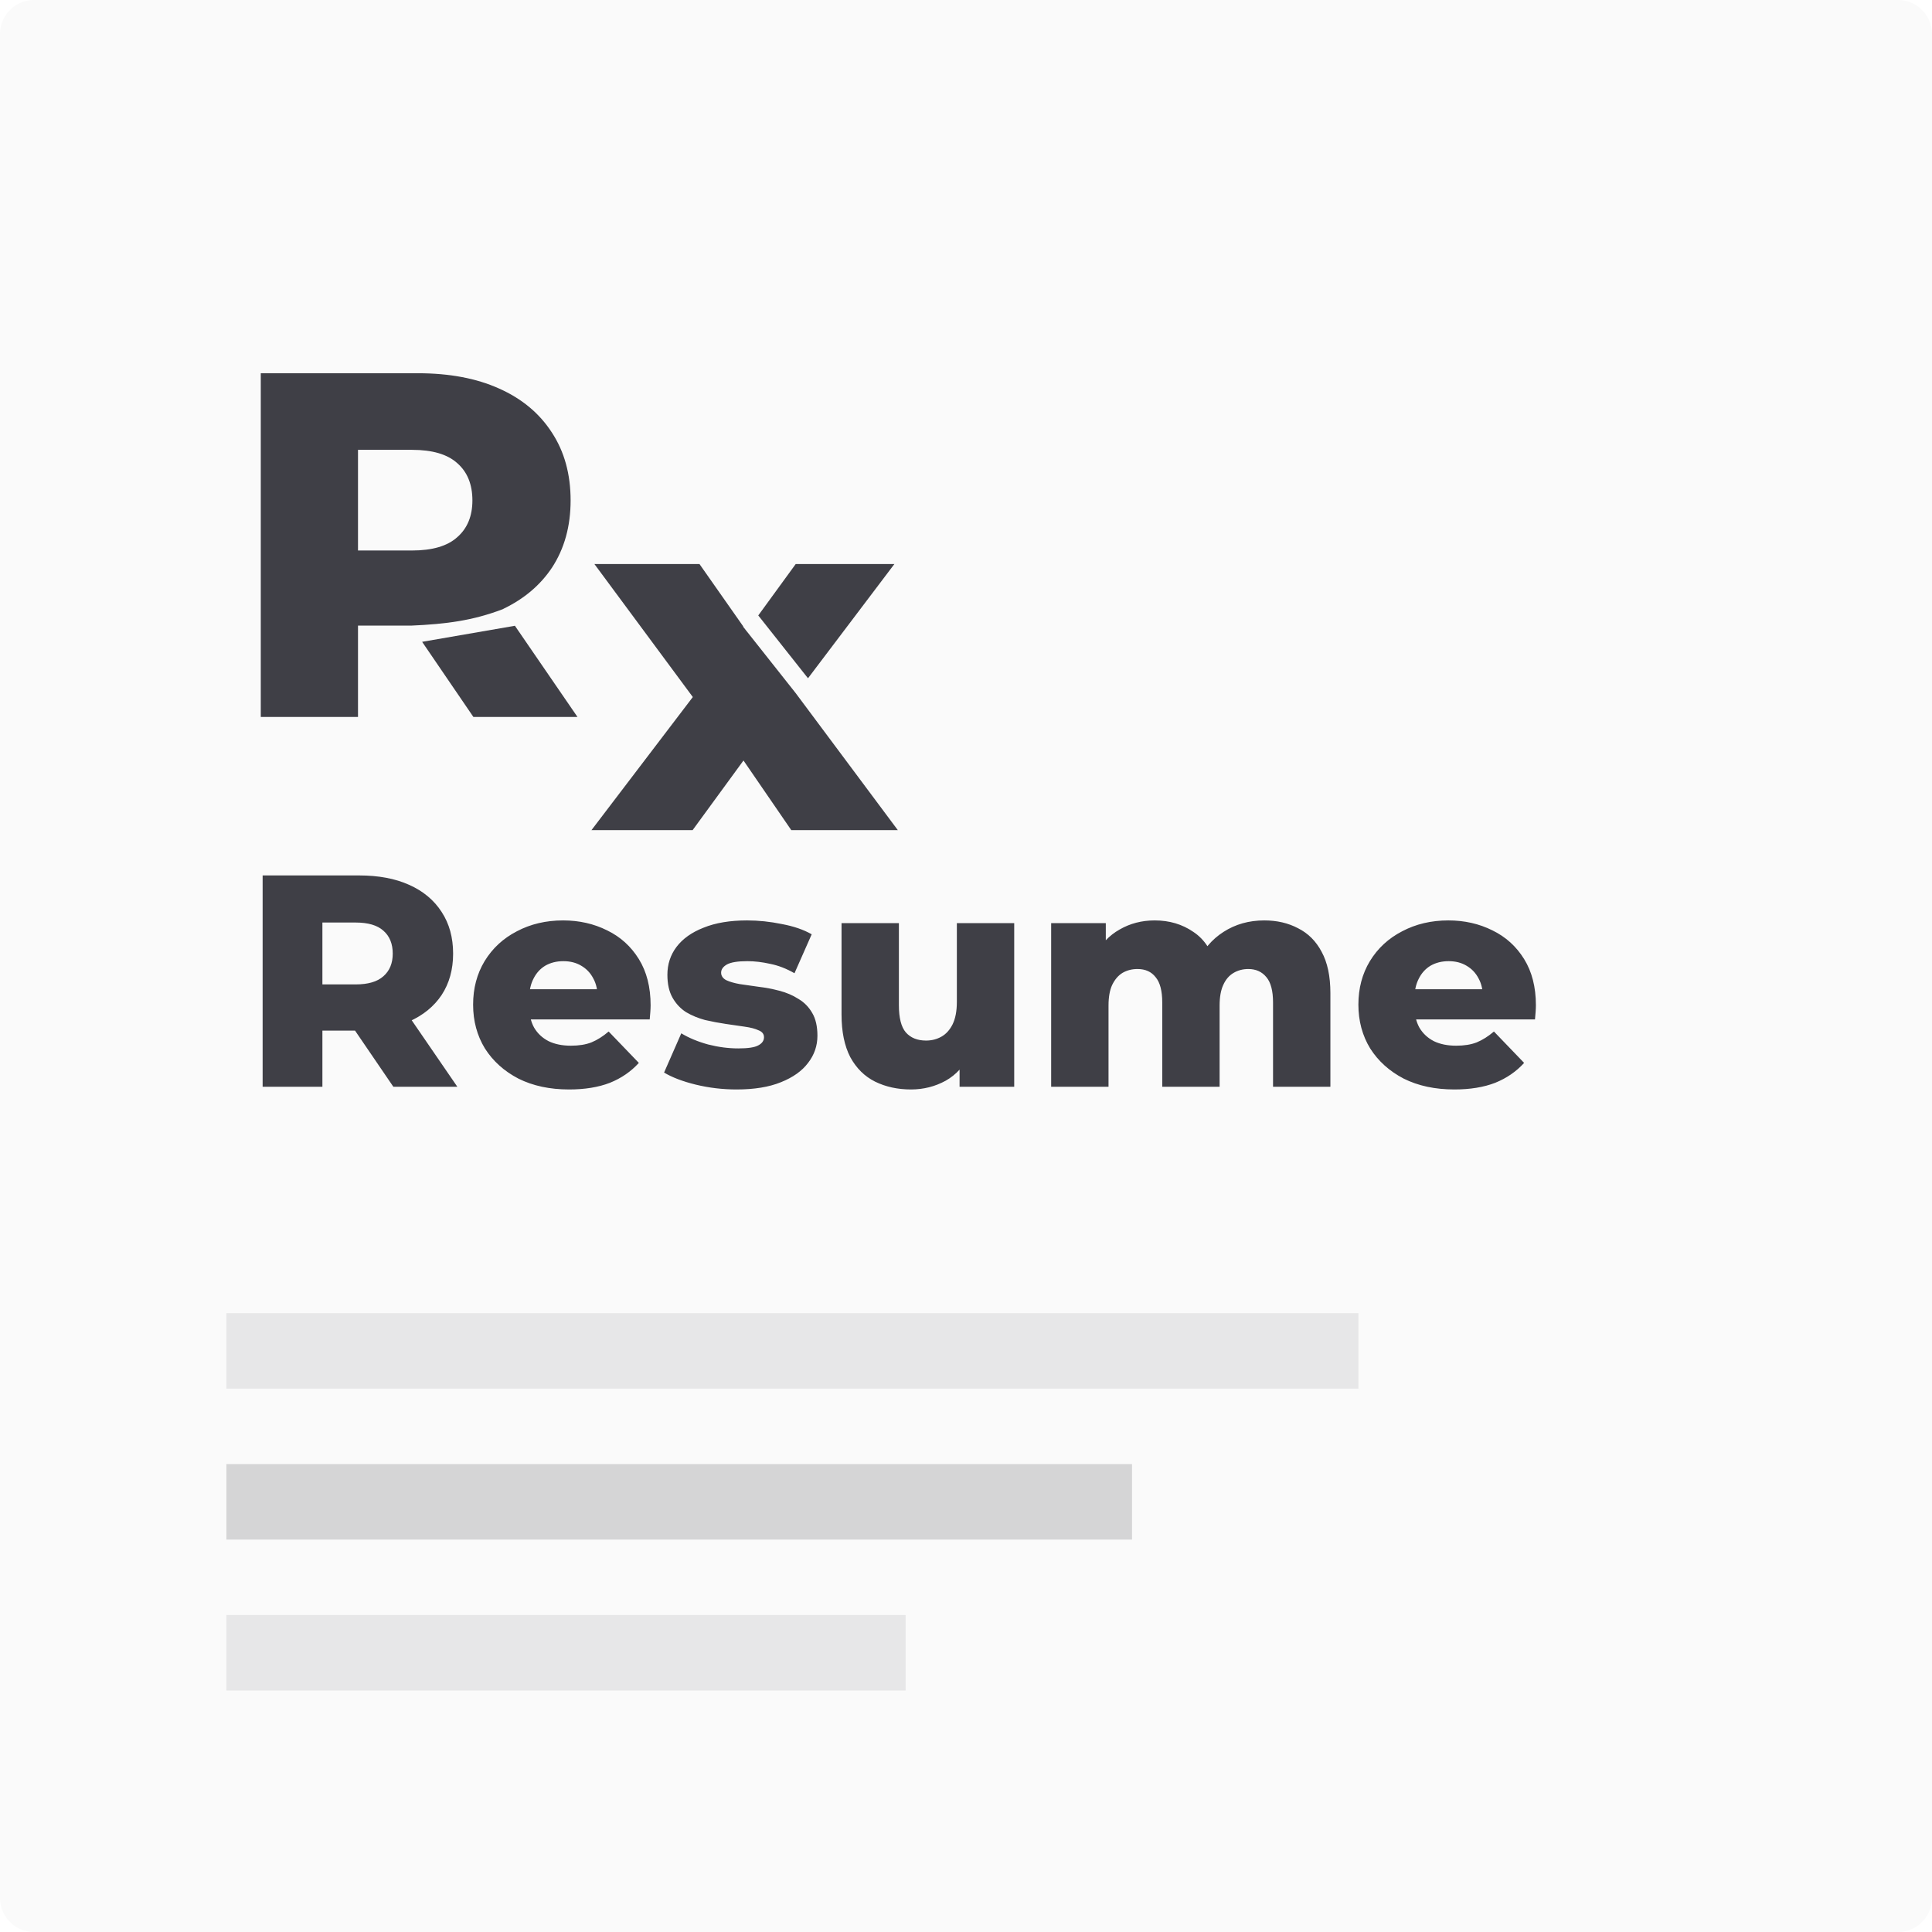
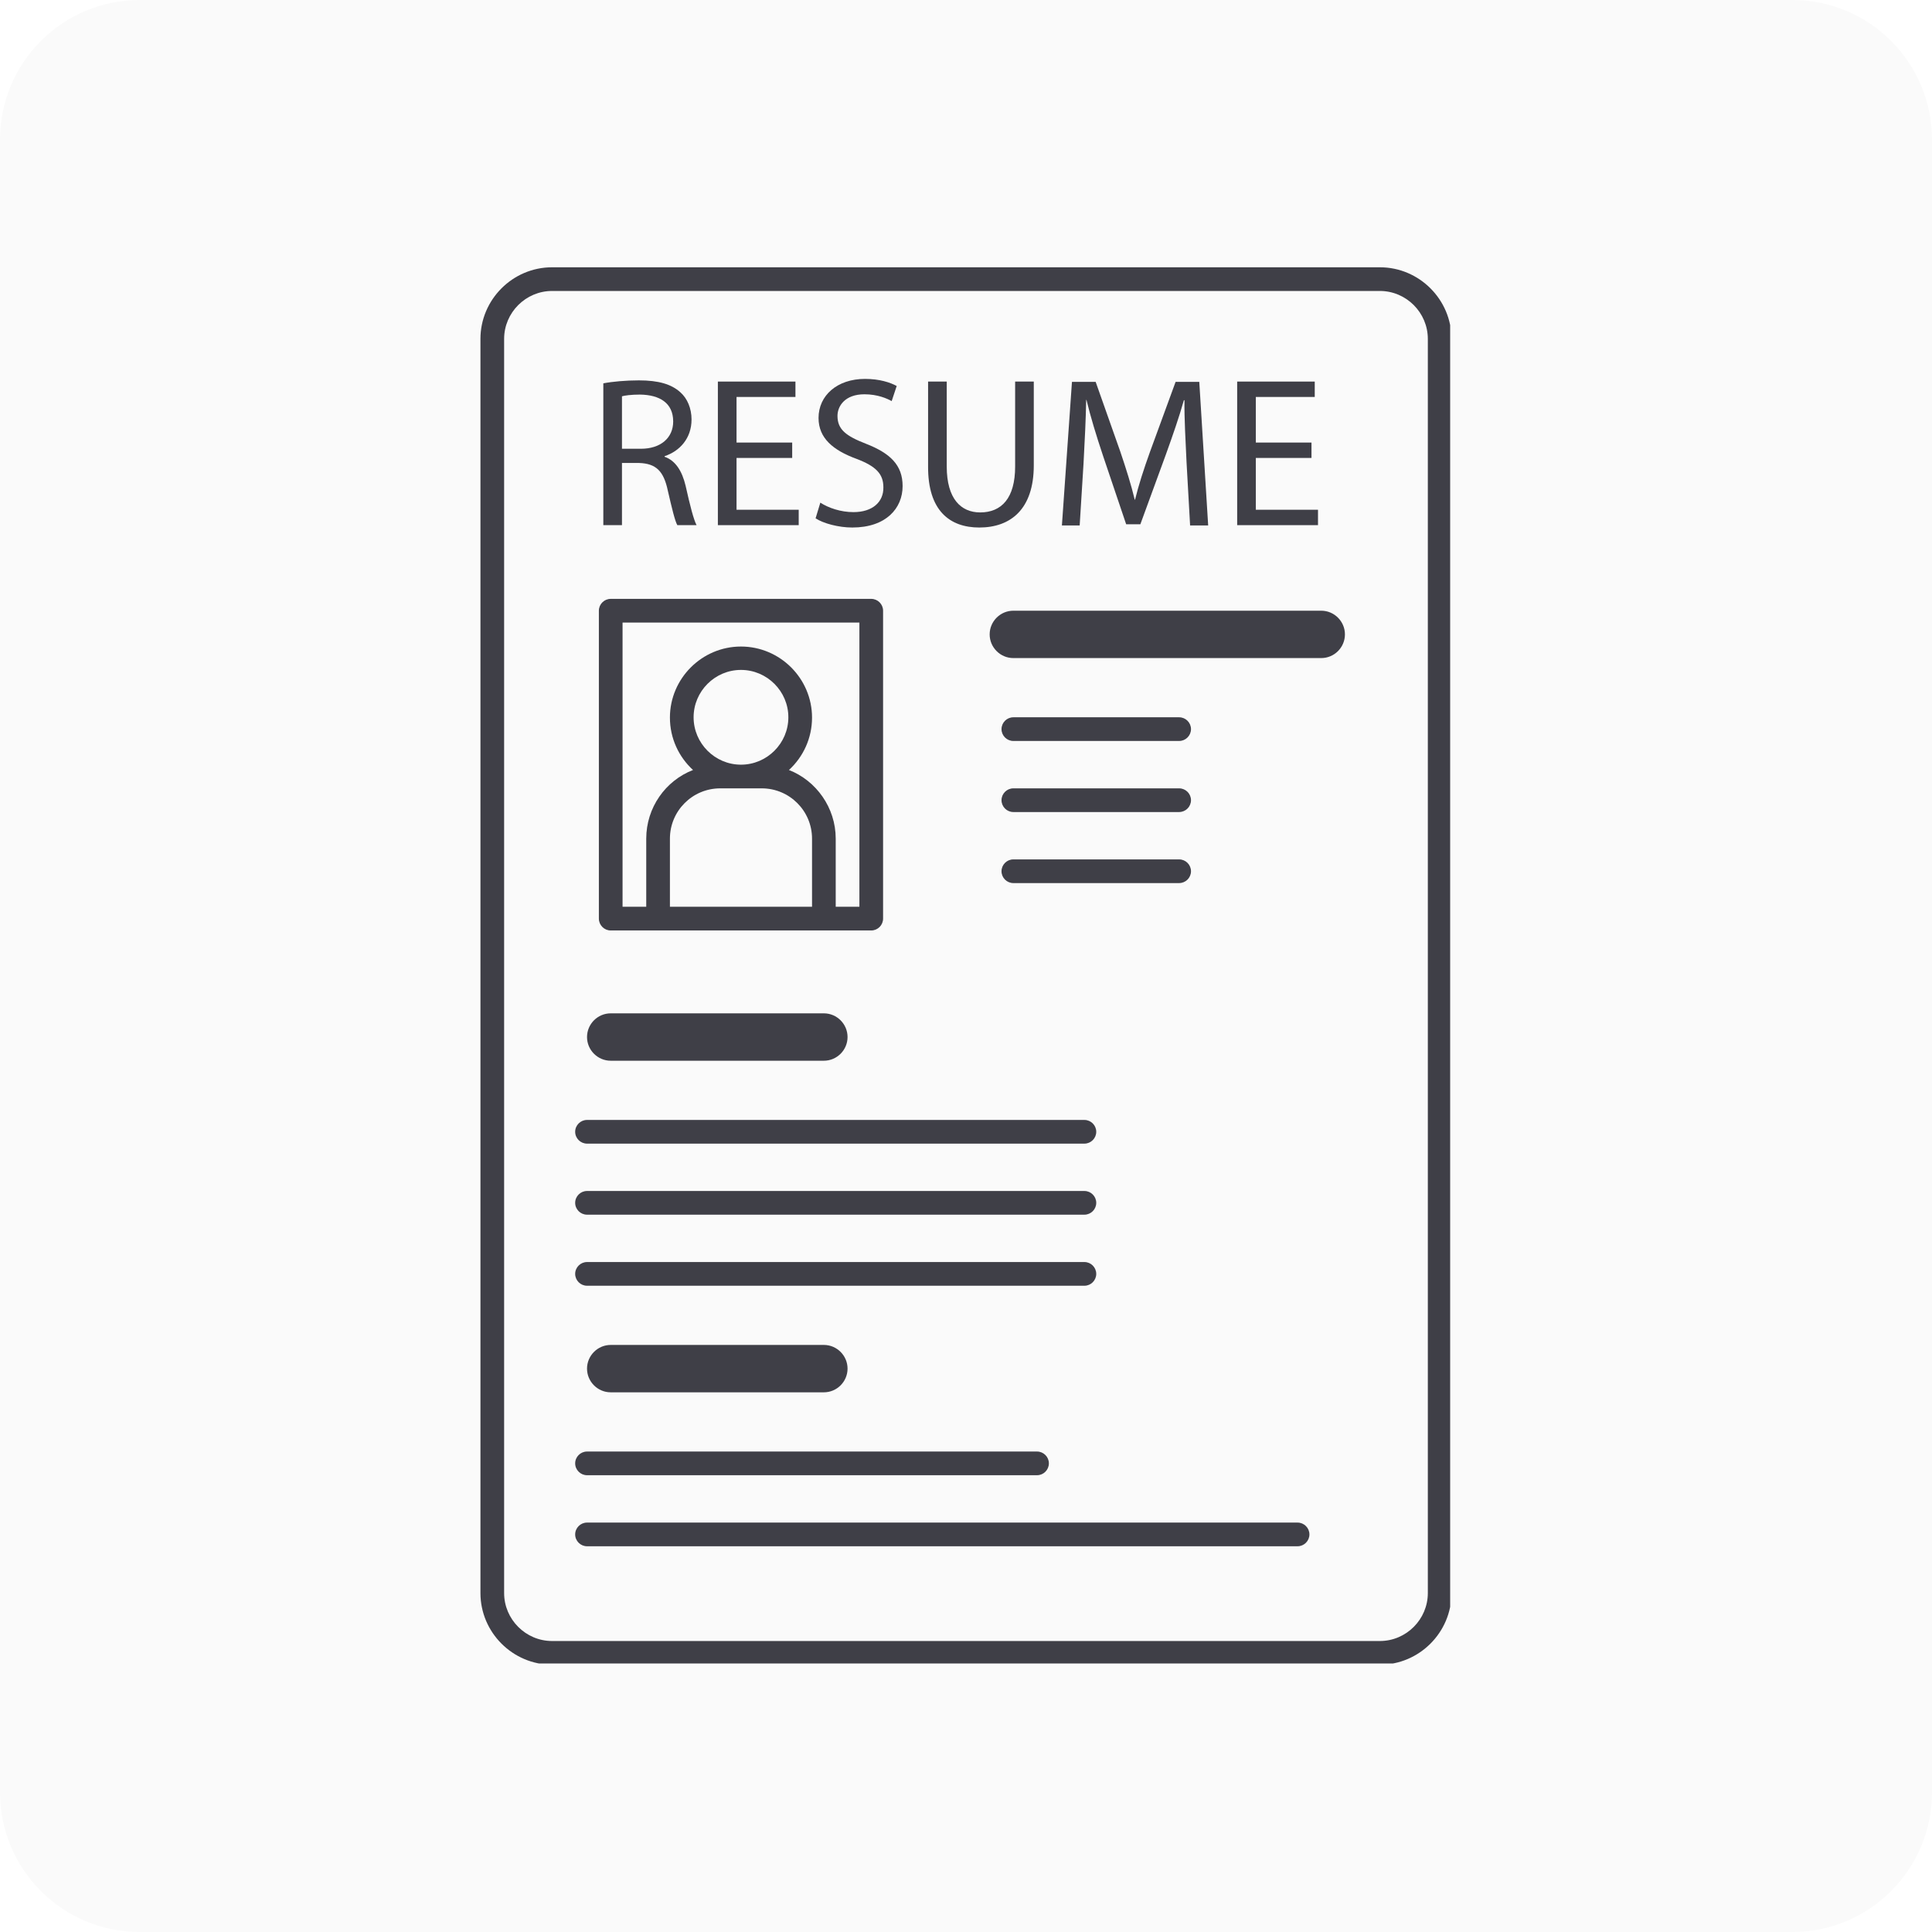
- <svg xmlns="http://www.w3.org/2000/svg" width="512" height="512" viewBox="0 0 512 512" fill="none">
-   <rect width="512" height="512" rx="9" fill="#FAFAFA" />
-   <path fill-rule="evenodd" clip-rule="evenodd" d="M183.603 184.722L156.74 220H183.545L197.032 201.54L209.701 220H237.938L211.008 183.874L211.012 183.868L210.859 183.675L205.927 177.444L197.894 167.294L197.882 167.31L197.693 167.041L196.926 166.072L196.982 166.027L185.367 149.472H157.52L183.603 184.722ZM200.948 163.099L214.127 179.749L237.027 149.472H210.872L200.948 163.099Z" fill="#3F3F46" />
-   <path fill-rule="evenodd" clip-rule="evenodd" d="M69.109 98.912V190H94.874V165.797H108.938L108.938 165.797C108.943 165.797 108.948 165.797 108.953 165.797C118.377 165.381 125.285 164.448 133.094 161.494C133.195 161.455 133.296 161.417 133.397 161.378L133.382 161.356C138.893 158.705 143.19 155.066 146.273 150.442C149.569 145.41 151.218 139.468 151.218 132.615C151.218 125.675 149.569 119.689 146.273 114.658C142.976 109.539 138.292 105.636 132.219 102.946C126.234 100.257 119.077 98.912 110.749 98.912H69.109ZM136.456 165.836L111.867 170.09L125.453 190H153.039L136.456 165.836ZM94.874 145.888H109.187C114.566 145.888 118.556 144.716 121.159 142.374C123.848 140.032 125.193 136.779 125.193 132.615C125.193 128.364 123.848 125.068 121.159 122.725C118.556 120.383 114.566 119.212 109.187 119.212H94.874V145.888Z" fill="#3F3F46" />
-   <path d="M69.6 288V232H95.2C100.32 232 104.72 232.827 108.4 234.48C112.133 236.133 115.013 238.533 117.04 241.68C119.067 244.773 120.08 248.453 120.08 252.72C120.08 256.933 119.067 260.587 117.04 263.68C115.013 266.72 112.133 269.067 108.4 270.72C104.72 272.32 100.32 273.12 95.2 273.12H78.4L85.44 266.48V288H69.6ZM104.24 288L90.32 267.6H107.2L121.2 288H104.24ZM85.44 268.16L78.4 260.88H94.24C97.547 260.88 100 260.16 101.6 258.72C103.253 257.28 104.08 255.28 104.08 252.72C104.08 250.107 103.253 248.08 101.6 246.64C100 245.2 97.547 244.48 94.24 244.48H78.4L85.44 237.2V268.16ZM150.819 288.72C145.699 288.72 141.219 287.76 137.379 285.84C133.592 283.867 130.632 281.2 128.499 277.84C126.419 274.427 125.379 270.56 125.379 266.24C125.379 261.92 126.392 258.08 128.419 254.72C130.499 251.307 133.352 248.667 136.979 246.8C140.605 244.88 144.685 243.92 149.219 243.92C153.485 243.92 157.379 244.8 160.899 246.56C164.419 248.267 167.219 250.8 169.299 254.16C171.379 257.52 172.419 261.6 172.419 266.4C172.419 266.933 172.392 267.547 172.339 268.24C172.285 268.933 172.232 269.573 172.179 270.16H137.859V262.16H164.099L158.339 264.4C158.392 262.427 158.019 260.72 157.219 259.28C156.472 257.84 155.405 256.72 154.019 255.92C152.685 255.12 151.112 254.72 149.299 254.72C147.485 254.72 145.885 255.12 144.499 255.92C143.165 256.72 142.125 257.867 141.379 259.36C140.632 260.8 140.259 262.507 140.259 264.48V266.8C140.259 268.933 140.685 270.773 141.539 272.32C142.445 273.867 143.725 275.067 145.379 275.92C147.032 276.72 149.005 277.12 151.299 277.12C153.432 277.12 155.245 276.827 156.739 276.24C158.285 275.6 159.805 274.64 161.299 273.36L169.299 281.68C167.219 283.973 164.659 285.733 161.619 286.96C158.579 288.133 154.979 288.72 150.819 288.72ZM195.187 288.72C191.507 288.72 187.907 288.293 184.387 287.44C180.92 286.587 178.12 285.52 175.987 284.24L180.547 273.84C182.574 275.067 184.947 276.053 187.667 276.8C190.387 277.493 193.054 277.84 195.667 277.84C198.227 277.84 199.987 277.573 200.947 277.04C201.96 276.507 202.467 275.787 202.467 274.88C202.467 274.027 201.987 273.413 201.027 273.04C200.12 272.613 198.894 272.293 197.347 272.08C195.854 271.867 194.2 271.627 192.387 271.36C190.574 271.093 188.734 270.747 186.867 270.32C185.054 269.84 183.374 269.147 181.827 268.24C180.334 267.28 179.134 266 178.227 264.4C177.32 262.8 176.867 260.773 176.867 258.32C176.867 255.547 177.667 253.093 179.267 250.96C180.92 248.773 183.32 247.067 186.467 245.84C189.614 244.56 193.454 243.92 197.987 243.92C201.027 243.92 204.094 244.24 207.187 244.88C210.334 245.467 212.974 246.373 215.107 247.6L210.547 257.92C208.414 256.693 206.28 255.867 204.147 255.44C202.014 254.96 199.987 254.72 198.067 254.72C195.507 254.72 193.694 255.013 192.627 255.6C191.614 256.187 191.107 256.907 191.107 257.76C191.107 258.613 191.56 259.28 192.467 259.76C193.374 260.187 194.574 260.533 196.067 260.8C197.614 261.013 199.294 261.253 201.107 261.52C202.92 261.733 204.734 262.08 206.547 262.56C208.414 263.04 210.094 263.76 211.587 264.72C213.134 265.627 214.36 266.88 215.267 268.48C216.174 270.027 216.627 272.027 216.627 274.48C216.627 277.147 215.8 279.547 214.147 281.68C212.547 283.813 210.147 285.52 206.947 286.8C203.8 288.08 199.88 288.72 195.187 288.72ZM241.417 288.72C237.897 288.72 234.724 288.027 231.897 286.64C229.124 285.253 226.937 283.093 225.337 280.16C223.79 277.173 223.017 273.413 223.017 268.88V244.64H238.217V266.4C238.217 269.76 238.83 272.16 240.057 273.6C241.337 275.04 243.124 275.76 245.417 275.76C246.91 275.76 248.27 275.413 249.497 274.72C250.724 274.027 251.71 272.933 252.457 271.44C253.204 269.893 253.577 267.92 253.577 265.52V244.64H268.777V288H254.297V275.76L257.097 279.2C255.604 282.4 253.444 284.8 250.617 286.4C247.79 287.947 244.724 288.72 241.417 288.72ZM335.048 243.92C338.408 243.92 341.394 244.613 344.008 246C346.674 247.333 348.754 249.413 350.248 252.24C351.794 255.067 352.568 258.72 352.568 263.2V288H337.368V265.68C337.368 262.587 336.781 260.347 335.608 258.96C334.434 257.52 332.834 256.8 330.808 256.8C329.368 256.8 328.061 257.147 326.888 257.84C325.714 258.533 324.808 259.6 324.168 261.04C323.528 262.427 323.208 264.24 323.208 266.48V288H308.008V265.68C308.008 262.587 307.421 260.347 306.248 258.96C305.128 257.52 303.528 256.8 301.448 256.8C299.954 256.8 298.621 257.147 297.448 257.84C296.328 258.533 295.421 259.6 294.728 261.04C294.088 262.427 293.768 264.24 293.768 266.48V288H278.568V244.64H293.048V256.72L290.168 253.28C291.768 250.187 293.954 247.867 296.728 246.32C299.501 244.72 302.594 243.92 306.008 243.92C309.901 243.92 313.314 244.933 316.248 246.96C319.234 248.933 321.234 252.027 322.248 256.24L317.288 255.2C318.834 251.68 321.154 248.933 324.248 246.96C327.394 244.933 330.994 243.92 335.048 243.92ZM385.428 288.72C380.308 288.72 375.828 287.76 371.988 285.84C368.201 283.867 365.241 281.2 363.108 277.84C361.028 274.427 359.988 270.56 359.988 266.24C359.988 261.92 361.001 258.08 363.028 254.72C365.108 251.307 367.961 248.667 371.588 246.8C375.215 244.88 379.295 243.92 383.828 243.92C388.095 243.92 391.988 244.8 395.508 246.56C399.028 248.267 401.828 250.8 403.908 254.16C405.988 257.52 407.028 261.6 407.028 266.4C407.028 266.933 407.001 267.547 406.948 268.24C406.895 268.933 406.841 269.573 406.788 270.16H372.468V262.16H398.708L392.948 264.4C393.001 262.427 392.628 260.72 391.828 259.28C391.081 257.84 390.015 256.72 388.628 255.92C387.295 255.12 385.721 254.72 383.908 254.72C382.095 254.72 380.495 255.12 379.108 255.92C377.775 256.72 376.735 257.867 375.988 259.36C375.241 260.8 374.868 262.507 374.868 264.48V266.8C374.868 268.933 375.295 270.773 376.148 272.32C377.055 273.867 378.335 275.067 379.988 275.92C381.641 276.72 383.615 277.12 385.908 277.12C388.041 277.12 389.855 276.827 391.348 276.24C392.895 275.6 394.415 274.64 395.908 273.36L403.908 281.68C401.828 283.973 399.268 285.733 396.228 286.96C393.188 288.133 389.588 288.72 385.428 288.72Z" fill="#3F3F46" />
-   <line opacity="0.1" x1="60" y1="358" x2="360" y2="358" stroke="#3F3F46" stroke-width="20" stroke-miterlimit="16" />
-   <line opacity="0.2" x1="60" y1="398" x2="300" y2="398" stroke="#3F3F46" stroke-width="20" stroke-miterlimit="16" />
-   <line opacity="0.1" x1="60" y1="438" x2="240" y2="438" stroke="#3F3F46" stroke-width="20" stroke-miterlimit="16" />
+ <svg xmlns="http://www.w3.org/2000/svg" width="512" zoomAndPan="magnify" viewBox="0 0 384 384" height="512" preserveAspectRatio="xMidYMid meet" version="1.2">
+   <defs>
+     <clipPath id="e8e1cbd14a">
+       <path d="M 384 27.75 L 384 356.25 C 384 363.609 381.078 370.668 375.871 375.871 C 370.668 381.078 363.609 384 356.25 384 L 27.75 384 C 20.391 384 13.332 381.078 8.129 375.871 C 2.922 370.668 0 363.609 0 356.25 L 0 27.75 C 0 20.391 2.922 13.332 8.129 8.129 C 13.332 2.922 20.391 0 27.75 0 L 356.25 0 C 363.609 0 370.668 2.922 375.871 8.129 C 381.078 13.332 384 20.391 384 27.75 Z M 384 27.75 " />
+     </clipPath>
+     <clipPath id="0d8ec4d672">
+       <path d="M 384 27.75 L 384 356.25 C 384 363.609 381.078 370.668 375.871 375.871 C 370.668 381.078 363.609 384 356.25 384 L 27.75 384 C 20.391 384 13.332 381.078 8.129 375.871 C 2.922 370.668 0 363.609 0 356.25 L 0 27.75 C 0 20.391 2.922 13.332 8.129 8.129 C 13.332 2.922 20.391 0 27.75 0 L 356.25 0 C 363.609 0 370.668 2.922 375.871 8.129 C 381.078 13.332 384 20.391 384 27.75 Z M 384 27.75 " />
+     </clipPath>
+     <clipPath id="a05221de88">
+       <rect x="0" width="384" y="0" height="384" />
+     </clipPath>
+     <clipPath id="3e6104c536">
+       <path d="M 95.48 53.125 L 288.23 53.125 L 288.23 330.625 L 95.48 330.625 Z M 95.48 53.125 " />
+     </clipPath>
+   </defs>
+   <g id="8c7d047ca9">
+     <g clip-rule="nonzero" clip-path="url(#e8e1cbd14a)">
+       <g>
+         <g clip-path="url(#a05221de88)">
+           <g clip-rule="nonzero" clip-path="url(#0d8ec4d672)">
+             <rect x="0" width="384" height="384" y="0" style="fill:#fafafa;fill-opacity:1;stroke:none;" />
+           </g>
+         </g>
+       </g>
+     </g>
+     <g clip-rule="nonzero" clip-path="url(#3e6104c536)">
+       <path style=" stroke:none;fill-rule:nonzero;fill:#3f3f47;fill-opacity:1;" d="M 274.262 53.125 L 109.73 53.125 C 101.906 53.125 95.492 59.539 95.492 67.363 L 95.492 316.629 C 95.492 324.457 101.906 330.871 109.73 330.871 L 274.262 330.871 C 282.086 330.871 288.5 324.457 288.5 316.629 L 288.5 67.363 C 288.5 59.539 282.086 53.125 274.262 53.125 Z M 283.793 316.629 C 283.793 321.867 279.5 326.164 274.262 326.164 L 109.73 326.164 C 104.496 326.164 100.199 321.867 100.199 316.629 L 100.199 67.363 C 100.199 62.129 104.496 57.832 109.73 57.832 L 274.262 57.832 C 279.5 57.832 283.793 62.129 283.793 67.363 Z M 283.793 316.629 " />
+     </g>
+     <path style=" stroke:none;fill-rule:nonzero;fill:#3f3f47;fill-opacity:1;" d="M 121.383 184.938 L 173.168 184.938 C 174.461 184.938 175.52 183.875 175.52 182.582 L 175.52 121.383 C 175.52 120.09 174.461 119.031 173.168 119.031 L 121.383 119.031 C 120.09 119.031 119.031 120.09 119.031 121.383 L 119.031 182.582 C 119.031 183.875 120.09 184.938 121.383 184.938 Z M 147.273 151.984 C 142.098 151.984 137.859 147.746 137.859 142.566 C 137.859 137.391 142.098 133.152 147.273 133.152 C 152.453 133.152 156.691 137.391 156.691 142.566 C 156.691 147.746 152.453 151.984 147.273 151.984 Z M 151.395 156.691 C 156.926 156.691 161.398 161.164 161.398 166.695 L 161.398 180.227 L 133.152 180.227 L 133.152 166.695 C 133.152 161.164 137.625 156.691 143.156 156.691 Z M 123.738 123.738 L 170.812 123.738 L 170.812 180.227 L 166.105 180.227 L 166.105 166.695 C 166.105 160.516 162.223 155.16 156.809 153.043 C 159.633 150.453 161.398 146.746 161.398 142.625 C 161.398 134.859 155.043 128.504 147.273 128.504 C 139.508 128.504 133.152 134.859 133.152 142.625 C 133.152 146.746 134.918 150.453 137.742 153.043 C 132.27 155.16 128.445 160.516 128.445 166.695 L 128.445 180.227 L 123.738 180.227 Z M 123.738 123.738 " />
+     <path style=" stroke:none;fill-rule:nonzero;fill:#3f3f47;fill-opacity:1;" d="M 123.562 92.02 L 127.031 92.02 C 130.387 92.137 131.918 93.609 132.742 97.551 C 133.562 101.082 134.152 103.555 134.625 104.379 L 138.449 104.379 C 137.859 103.258 137.152 100.492 136.27 96.551 C 135.566 93.609 134.27 91.551 132.094 90.785 L 132.094 90.668 C 135.094 89.668 137.449 87.137 137.449 83.371 C 137.449 81.191 136.625 79.191 135.211 77.957 C 133.445 76.367 130.918 75.602 126.973 75.602 C 124.441 75.602 121.738 75.84 119.914 76.191 L 119.914 104.379 L 123.621 104.379 L 123.621 92.02 Z M 123.562 78.781 C 124.148 78.605 125.445 78.426 127.207 78.426 C 131.094 78.484 133.801 80.074 133.801 83.781 C 133.801 87.02 131.328 89.195 127.387 89.195 L 123.621 89.195 L 123.621 78.781 Z M 123.562 78.781 " />
+     <path style=" stroke:none;fill-rule:nonzero;fill:#3f3f47;fill-opacity:1;" d="M 158.75 101.316 L 146.391 101.316 L 146.391 91.02 L 157.453 91.02 L 157.453 87.961 L 146.391 87.961 L 146.391 78.898 L 158.102 78.898 L 158.102 75.84 L 142.684 75.84 L 142.684 104.379 L 158.75 104.379 Z M 158.75 101.316 " />
+     <path style=" stroke:none;fill-rule:nonzero;fill:#3f3f47;fill-opacity:1;" d="M 169.637 101.789 C 167.105 101.789 164.691 100.965 163.047 99.906 L 162.105 103.023 C 163.633 104.023 166.637 104.848 169.402 104.848 C 176.109 104.848 179.402 101.023 179.402 96.609 C 179.402 92.434 176.934 90.078 172.105 88.195 C 168.164 86.664 166.457 85.371 166.457 82.664 C 166.457 80.723 167.93 78.367 171.812 78.367 C 174.402 78.367 176.285 79.191 177.227 79.723 L 178.227 76.719 C 176.934 76.016 174.812 75.309 171.93 75.309 C 166.398 75.309 162.691 78.605 162.691 83.074 C 162.691 87.078 165.574 89.488 170.223 91.195 C 174.109 92.668 175.578 94.199 175.578 96.844 C 175.637 99.789 173.402 101.789 169.637 101.789 Z M 169.637 101.789 " />
+     <path style=" stroke:none;fill-rule:nonzero;fill:#3f3f47;fill-opacity:1;" d="M 194.645 104.848 C 200.824 104.848 205.473 101.258 205.473 92.492 L 205.473 75.84 L 201.766 75.84 L 201.766 92.727 C 201.766 99.023 199.059 101.848 194.82 101.848 C 190.996 101.848 188.172 99.141 188.172 92.727 L 188.172 75.84 L 184.465 75.84 L 184.465 92.668 C 184.406 101.492 188.762 104.848 194.645 104.848 Z M 194.645 104.848 " />
+     <path style=" stroke:none;fill-rule:nonzero;fill:#3f3f47;fill-opacity:1;" d="M 215.359 92.137 C 215.594 87.844 215.828 83.074 215.887 79.484 L 215.945 79.484 C 216.77 82.898 217.887 86.547 219.242 90.609 L 223.832 104.199 L 226.656 104.199 L 231.715 90.371 C 233.129 86.43 234.363 82.898 235.305 79.547 L 235.426 79.547 C 235.363 83.074 235.66 87.902 235.836 91.902 L 236.543 104.438 L 240.133 104.438 L 238.367 75.898 L 233.66 75.898 L 228.598 89.727 C 227.305 93.316 226.305 96.434 225.598 99.316 L 225.539 99.316 C 224.832 96.375 223.832 93.195 222.656 89.727 L 217.77 75.898 L 213.062 75.898 L 211.062 104.438 L 214.594 104.438 Z M 215.359 92.137 " />
+     <path style=" stroke:none;fill-rule:nonzero;fill:#3f3f47;fill-opacity:1;" d="M 261.961 101.316 L 249.605 101.316 L 249.605 91.02 L 260.668 91.02 L 260.668 87.961 L 249.605 87.961 L 249.605 78.898 L 261.316 78.898 L 261.316 75.84 L 245.898 75.84 L 245.898 104.379 L 261.961 104.379 Z M 261.961 101.316 " />
+     <path style=" stroke:none;fill-rule:nonzero;fill:#3f3f47;fill-opacity:1;" d="M 262.609 121.383 L 201.41 121.383 C 198.824 121.383 196.703 123.504 196.703 126.09 C 196.703 128.68 198.824 130.797 201.41 130.797 L 262.609 130.797 C 265.199 130.797 267.316 128.68 267.316 126.09 C 267.316 123.504 265.199 121.383 262.609 121.383 Z M 262.609 121.383 " />
+     <path style=" stroke:none;fill-rule:nonzero;fill:#3f3f47;fill-opacity:1;" d="M 201.41 147.273 L 234.363 147.273 C 235.66 147.273 236.719 146.215 236.719 144.922 C 236.719 143.625 235.66 142.566 234.363 142.566 L 201.41 142.566 C 200.117 142.566 199.059 143.625 199.059 144.922 C 199.059 146.215 200.117 147.273 201.41 147.273 Z M 201.41 147.273 " />
+     <path style=" stroke:none;fill-rule:nonzero;fill:#3f3f47;fill-opacity:1;" d="M 201.41 161.398 L 234.363 161.398 C 235.66 161.398 236.719 160.34 236.719 159.043 C 236.719 157.75 235.66 156.691 234.363 156.691 L 201.41 156.691 C 200.117 156.691 199.059 157.75 199.059 159.043 C 199.059 160.34 200.117 161.398 201.41 161.398 Z M 201.41 161.398 " />
+     <path style=" stroke:none;fill-rule:nonzero;fill:#3f3f47;fill-opacity:1;" d="M 201.41 175.52 L 234.363 175.52 C 235.66 175.52 236.719 174.461 236.719 173.168 C 236.719 171.871 235.66 170.812 234.363 170.812 L 201.41 170.812 C 200.117 170.812 199.059 171.871 199.059 173.168 C 199.059 174.461 200.117 175.52 201.41 175.52 Z M 201.41 175.52 " />
+     <path style=" stroke:none;fill-rule:nonzero;fill:#3f3f47;fill-opacity:1;" d="M 116.676 227.305 L 215.535 227.305 C 216.828 227.305 217.887 226.246 217.887 224.949 C 217.887 223.656 216.828 222.598 215.535 222.598 L 116.676 222.598 C 115.383 222.598 114.32 223.656 114.32 224.949 C 114.32 226.246 115.383 227.305 116.676 227.305 Z M 116.676 227.305 " />
+     <path style=" stroke:none;fill-rule:nonzero;fill:#3f3f47;fill-opacity:1;" d="M 116.676 241.426 L 215.535 241.426 C 216.828 241.426 217.887 240.367 217.887 239.074 C 217.887 237.777 216.828 236.719 215.535 236.719 L 116.676 236.719 C 115.383 236.719 114.32 237.777 114.32 239.074 C 114.32 240.367 115.383 241.426 116.676 241.426 Z M 116.676 241.426 " />
+     <path style=" stroke:none;fill-rule:nonzero;fill:#3f3f47;fill-opacity:1;" d="M 116.676 255.551 L 215.535 255.551 C 216.828 255.551 217.887 254.488 217.887 253.195 C 217.887 251.902 216.828 250.84 215.535 250.84 L 116.676 250.84 C 115.383 250.84 114.32 251.902 114.32 253.195 C 114.32 254.488 115.383 255.551 116.676 255.551 Z M 116.676 255.551 " />
+     <path style=" stroke:none;fill-rule:nonzero;fill:#3f3f47;fill-opacity:1;" d="M 116.676 293.211 L 206.121 293.211 C 207.414 293.211 208.473 292.148 208.473 290.855 C 208.473 289.562 207.414 288.504 206.121 288.504 L 116.676 288.504 C 115.383 288.504 114.32 289.562 114.32 290.855 C 114.32 292.148 115.383 293.211 116.676 293.211 Z M 116.676 293.211 " />
+     <path style=" stroke:none;fill-rule:nonzero;fill:#3f3f47;fill-opacity:1;" d="M 257.902 302.625 L 116.676 302.625 C 115.383 302.625 114.32 303.684 114.32 304.977 C 114.32 306.273 115.383 307.332 116.676 307.332 L 257.902 307.332 C 259.195 307.332 260.258 306.273 260.258 304.977 C 260.258 303.684 259.195 302.625 257.902 302.625 Z M 257.902 302.625 " />
+     <path style=" stroke:none;fill-rule:nonzero;fill:#3f3f47;fill-opacity:1;" d="M 121.383 210.828 L 163.75 210.828 C 166.34 210.828 168.457 208.707 168.457 206.121 C 168.457 203.531 166.34 201.41 163.75 201.41 L 121.383 201.41 C 118.793 201.41 116.676 203.531 116.676 206.121 C 116.676 208.707 118.793 210.828 121.383 210.828 Z M 121.383 210.828 " />
+     <path style=" stroke:none;fill-rule:nonzero;fill:#3f3f47;fill-opacity:1;" d="M 121.383 267.316 C 118.793 267.316 116.676 269.438 116.676 272.027 C 116.676 274.613 118.793 276.734 121.383 276.734 L 163.75 276.734 C 166.34 276.734 168.457 274.613 168.457 272.027 C 168.457 269.438 166.34 267.316 163.75 267.316 Z M 121.383 267.316 " />
+   </g>
</svg>
